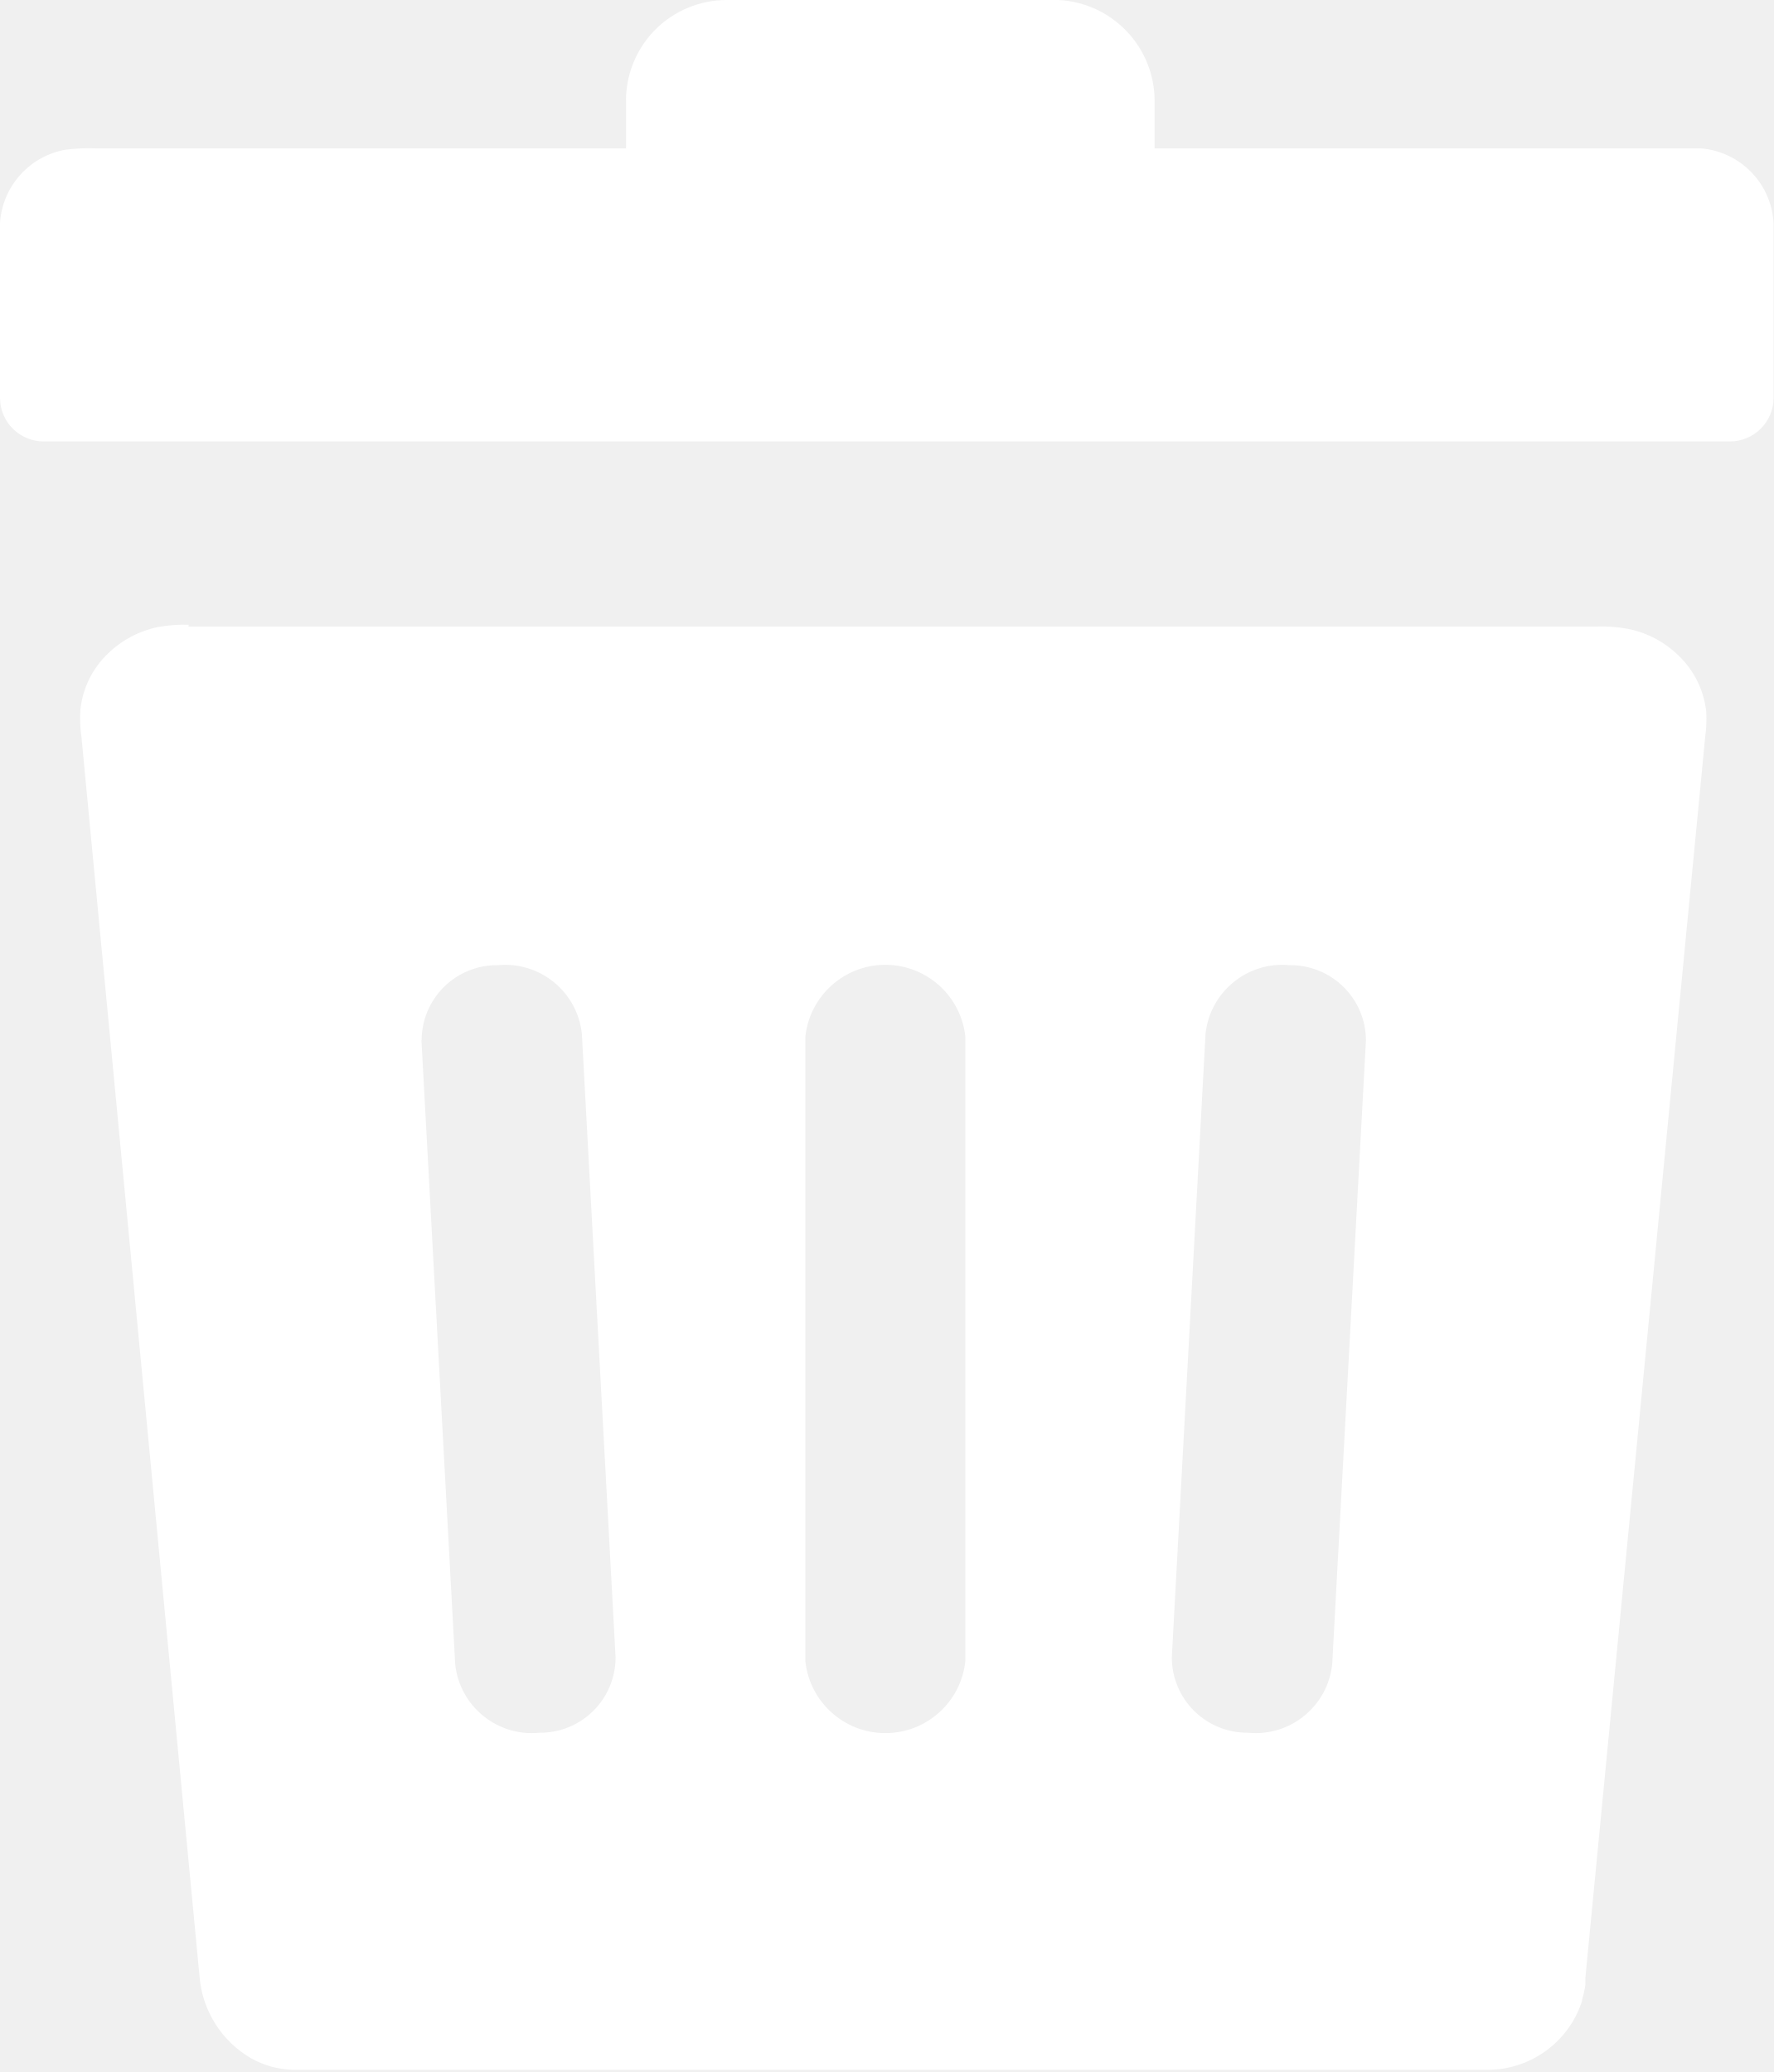
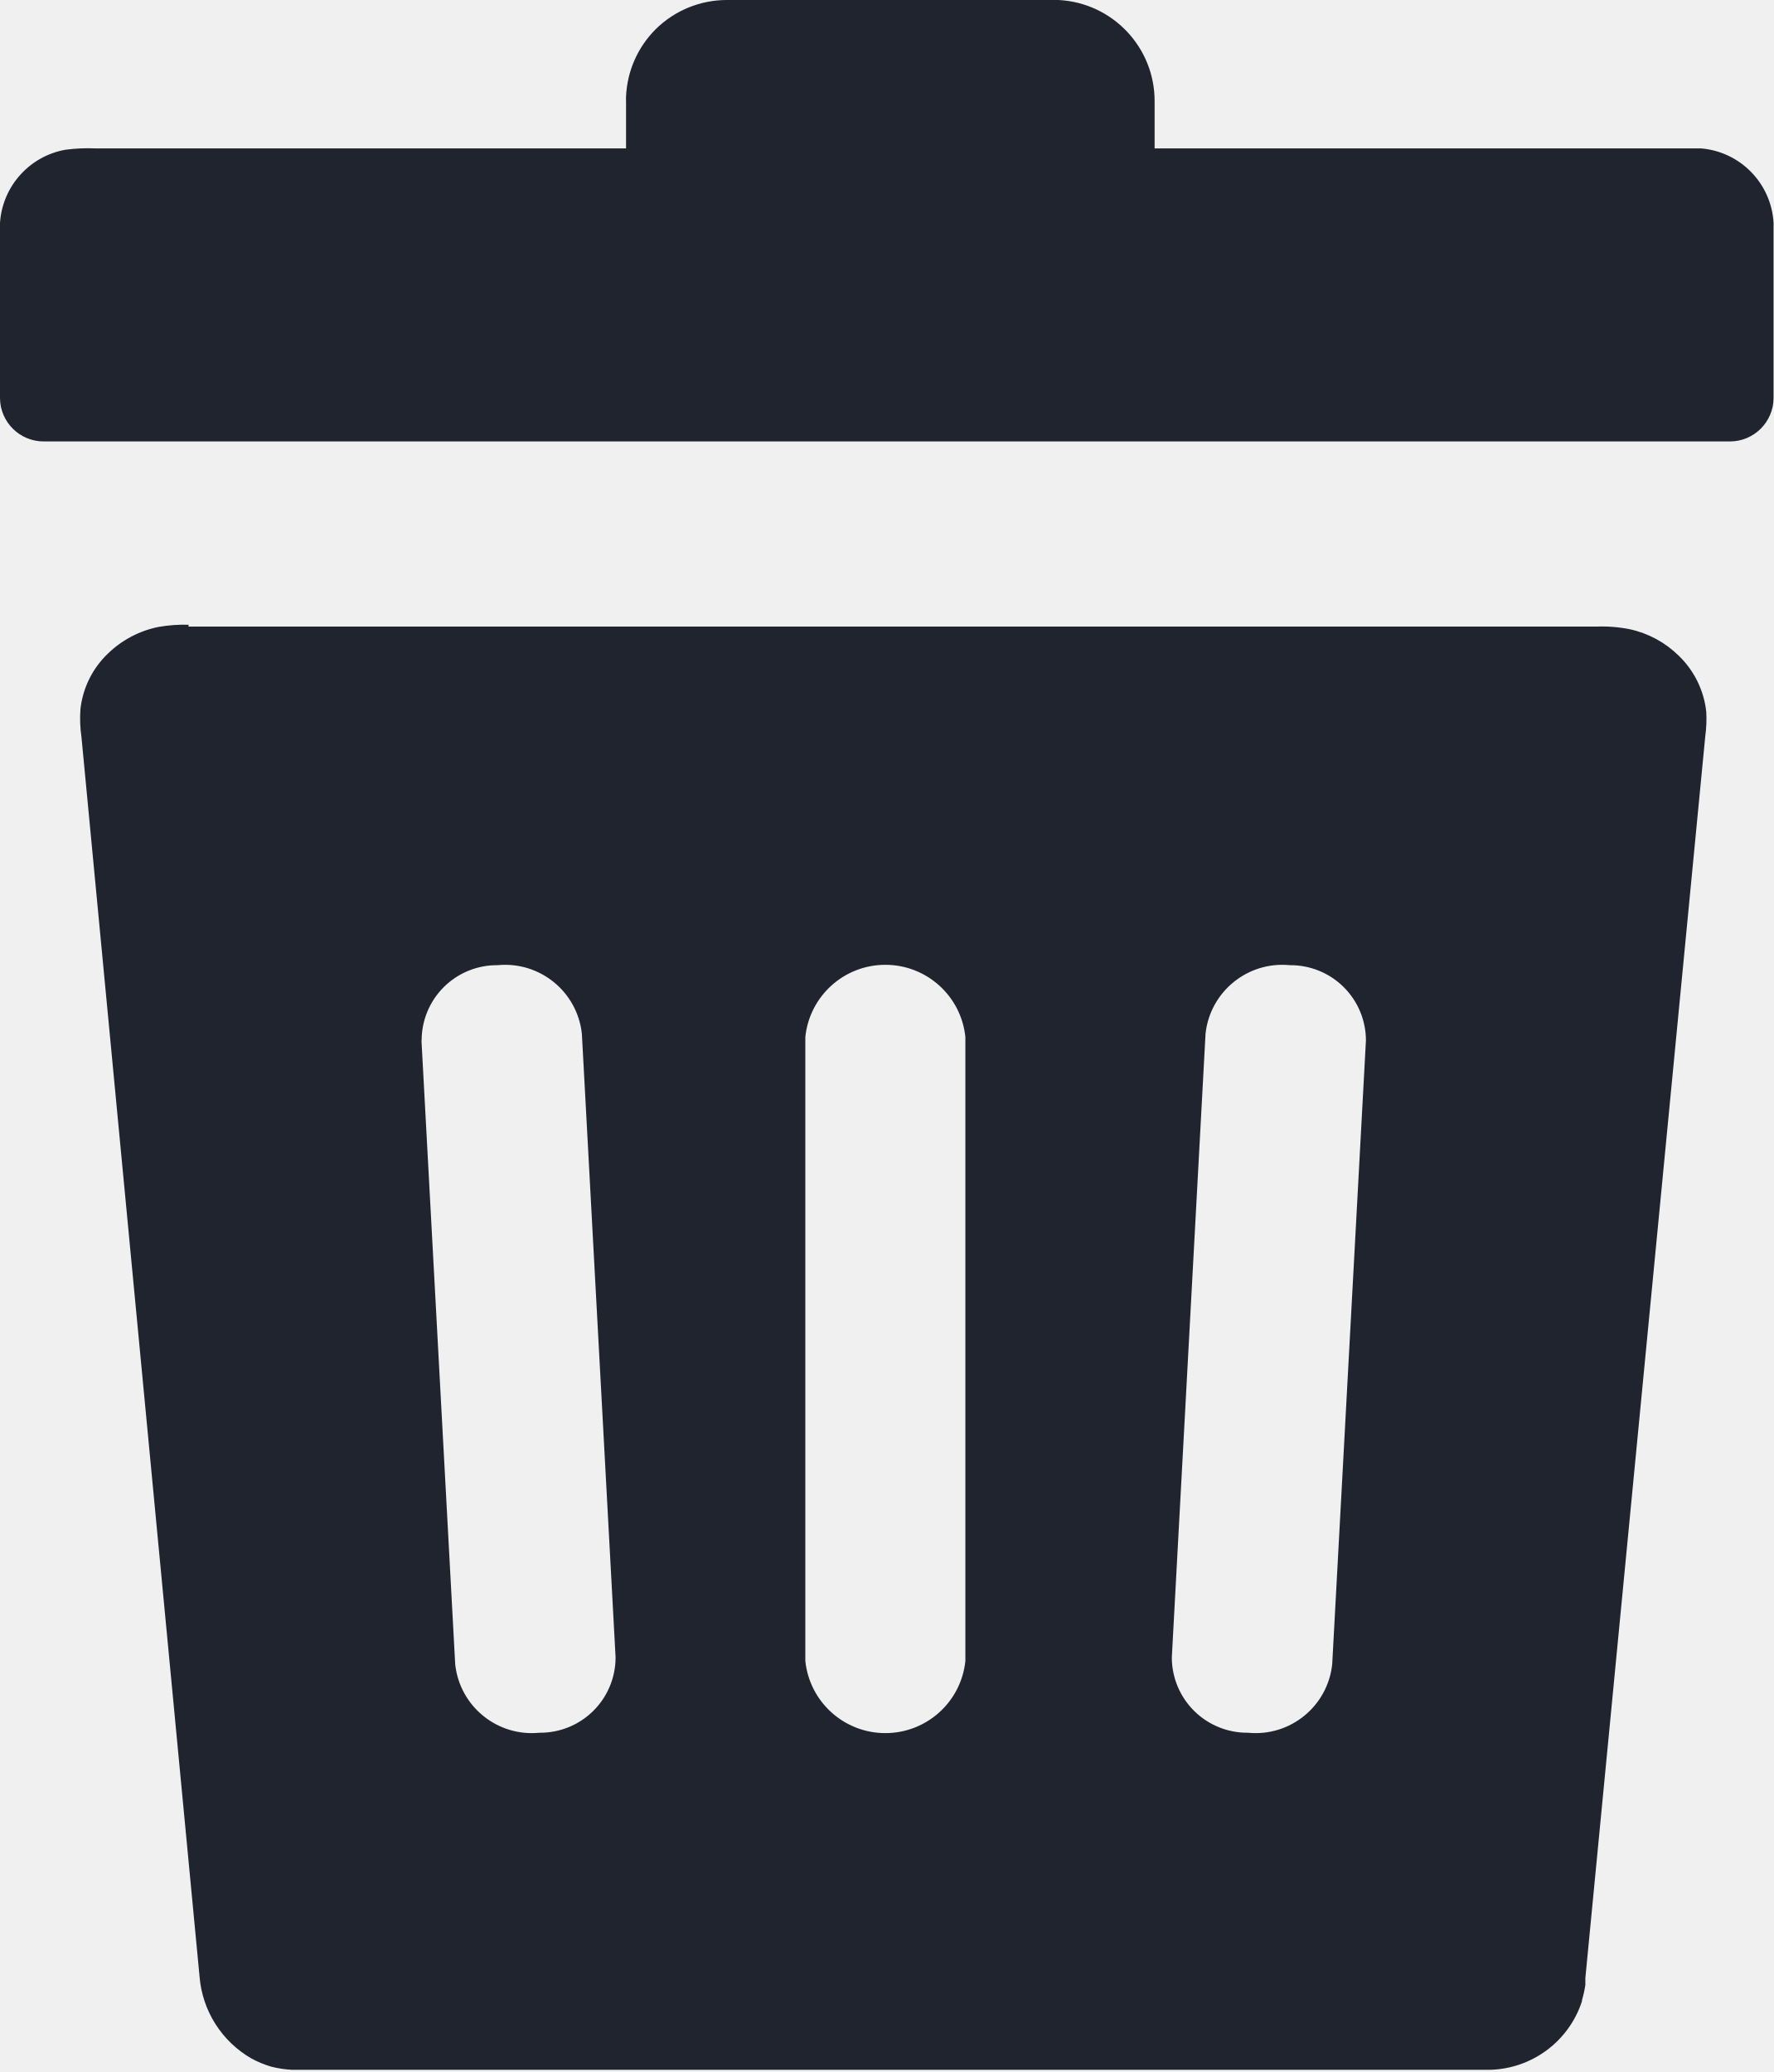
<svg xmlns="http://www.w3.org/2000/svg" id="Layer_1" data-name="Layer 1" viewBox="0 0 105.16 122.88">
  <defs>
-     <style>.cls-1{fill-rule:evenodd;fill:#fff}</style>
+     <style>.cls-1{fill-rule:evenodd;fill:#20242e}</style>
  </defs>
  <path class="cls-1" d="M11.17,37.16H94.65a8.4,8.4,0,0,1,2,.16,5.93,5.93,0,0,1,2.88,1.56,5.43,5.43,0,0,1,1.64,3.34,7.65,7.65,0,0,1-.06,1.44L94,117.31v0l0,.13,0,.28v0a7.06,7.06,0,0,1-.2.9v0l0,.06v0a5.89,5.89,0,0,1-5.47,4.07H17.32a6.17,6.17,0,0,1-1.25-.19,6.17,6.17,0,0,1-1.16-.48h0a6.18,6.18,0,0,1-3.08-4.88l-7-73.49a7.69,7.69,0,0,1-.06-1.66,5.37,5.37,0,0,1,1.63-3.29,6,6,0,0,1,3-1.58,8.94,8.94,0,0,1,1.79-.13ZM5.65,8.8H37.12V6h0a2.44,2.44,0,0,1,0-.27,6,6,0,0,1,1.76-4h0A6,6,0,0,1,43.09,0H62.46l.3,0a6,6,0,0,1,5.7,6V6h0V8.8h32l.39,0a4.7,4.7,0,0,1,4.31,4.43c0,.18,0,.32,0,.5v9.86a2.59,2.59,0,0,1-2.59,2.59H2.59A2.59,2.59,0,0,1,0,23.62V13.53H0a1.56,1.56,0,0,1,0-.31v0A4.72,4.72,0,0,1,3.88,8.88,10.4,10.4,0,0,1,5.65,8.8Zm42.1,52.7a4.77,4.77,0,0,1,9.49,0v37a4.77,4.77,0,0,1-9.49,0v-37Zm23.73-.2a4.58,4.58,0,0,1,5-4.06,4.47,4.47,0,0,1,4.51,4.46l-2,37a4.57,4.57,0,0,1-5,4.06,4.47,4.47,0,0,1-4.51-4.46l2-37ZM25,61.7a4.46,4.46,0,0,1,4.5-4.46,4.58,4.58,0,0,1,5,4.06l2,37a4.47,4.47,0,0,1-4.51,4.46,4.57,4.57,0,0,1-5-4.06l-2-37Z" />
</svg>
